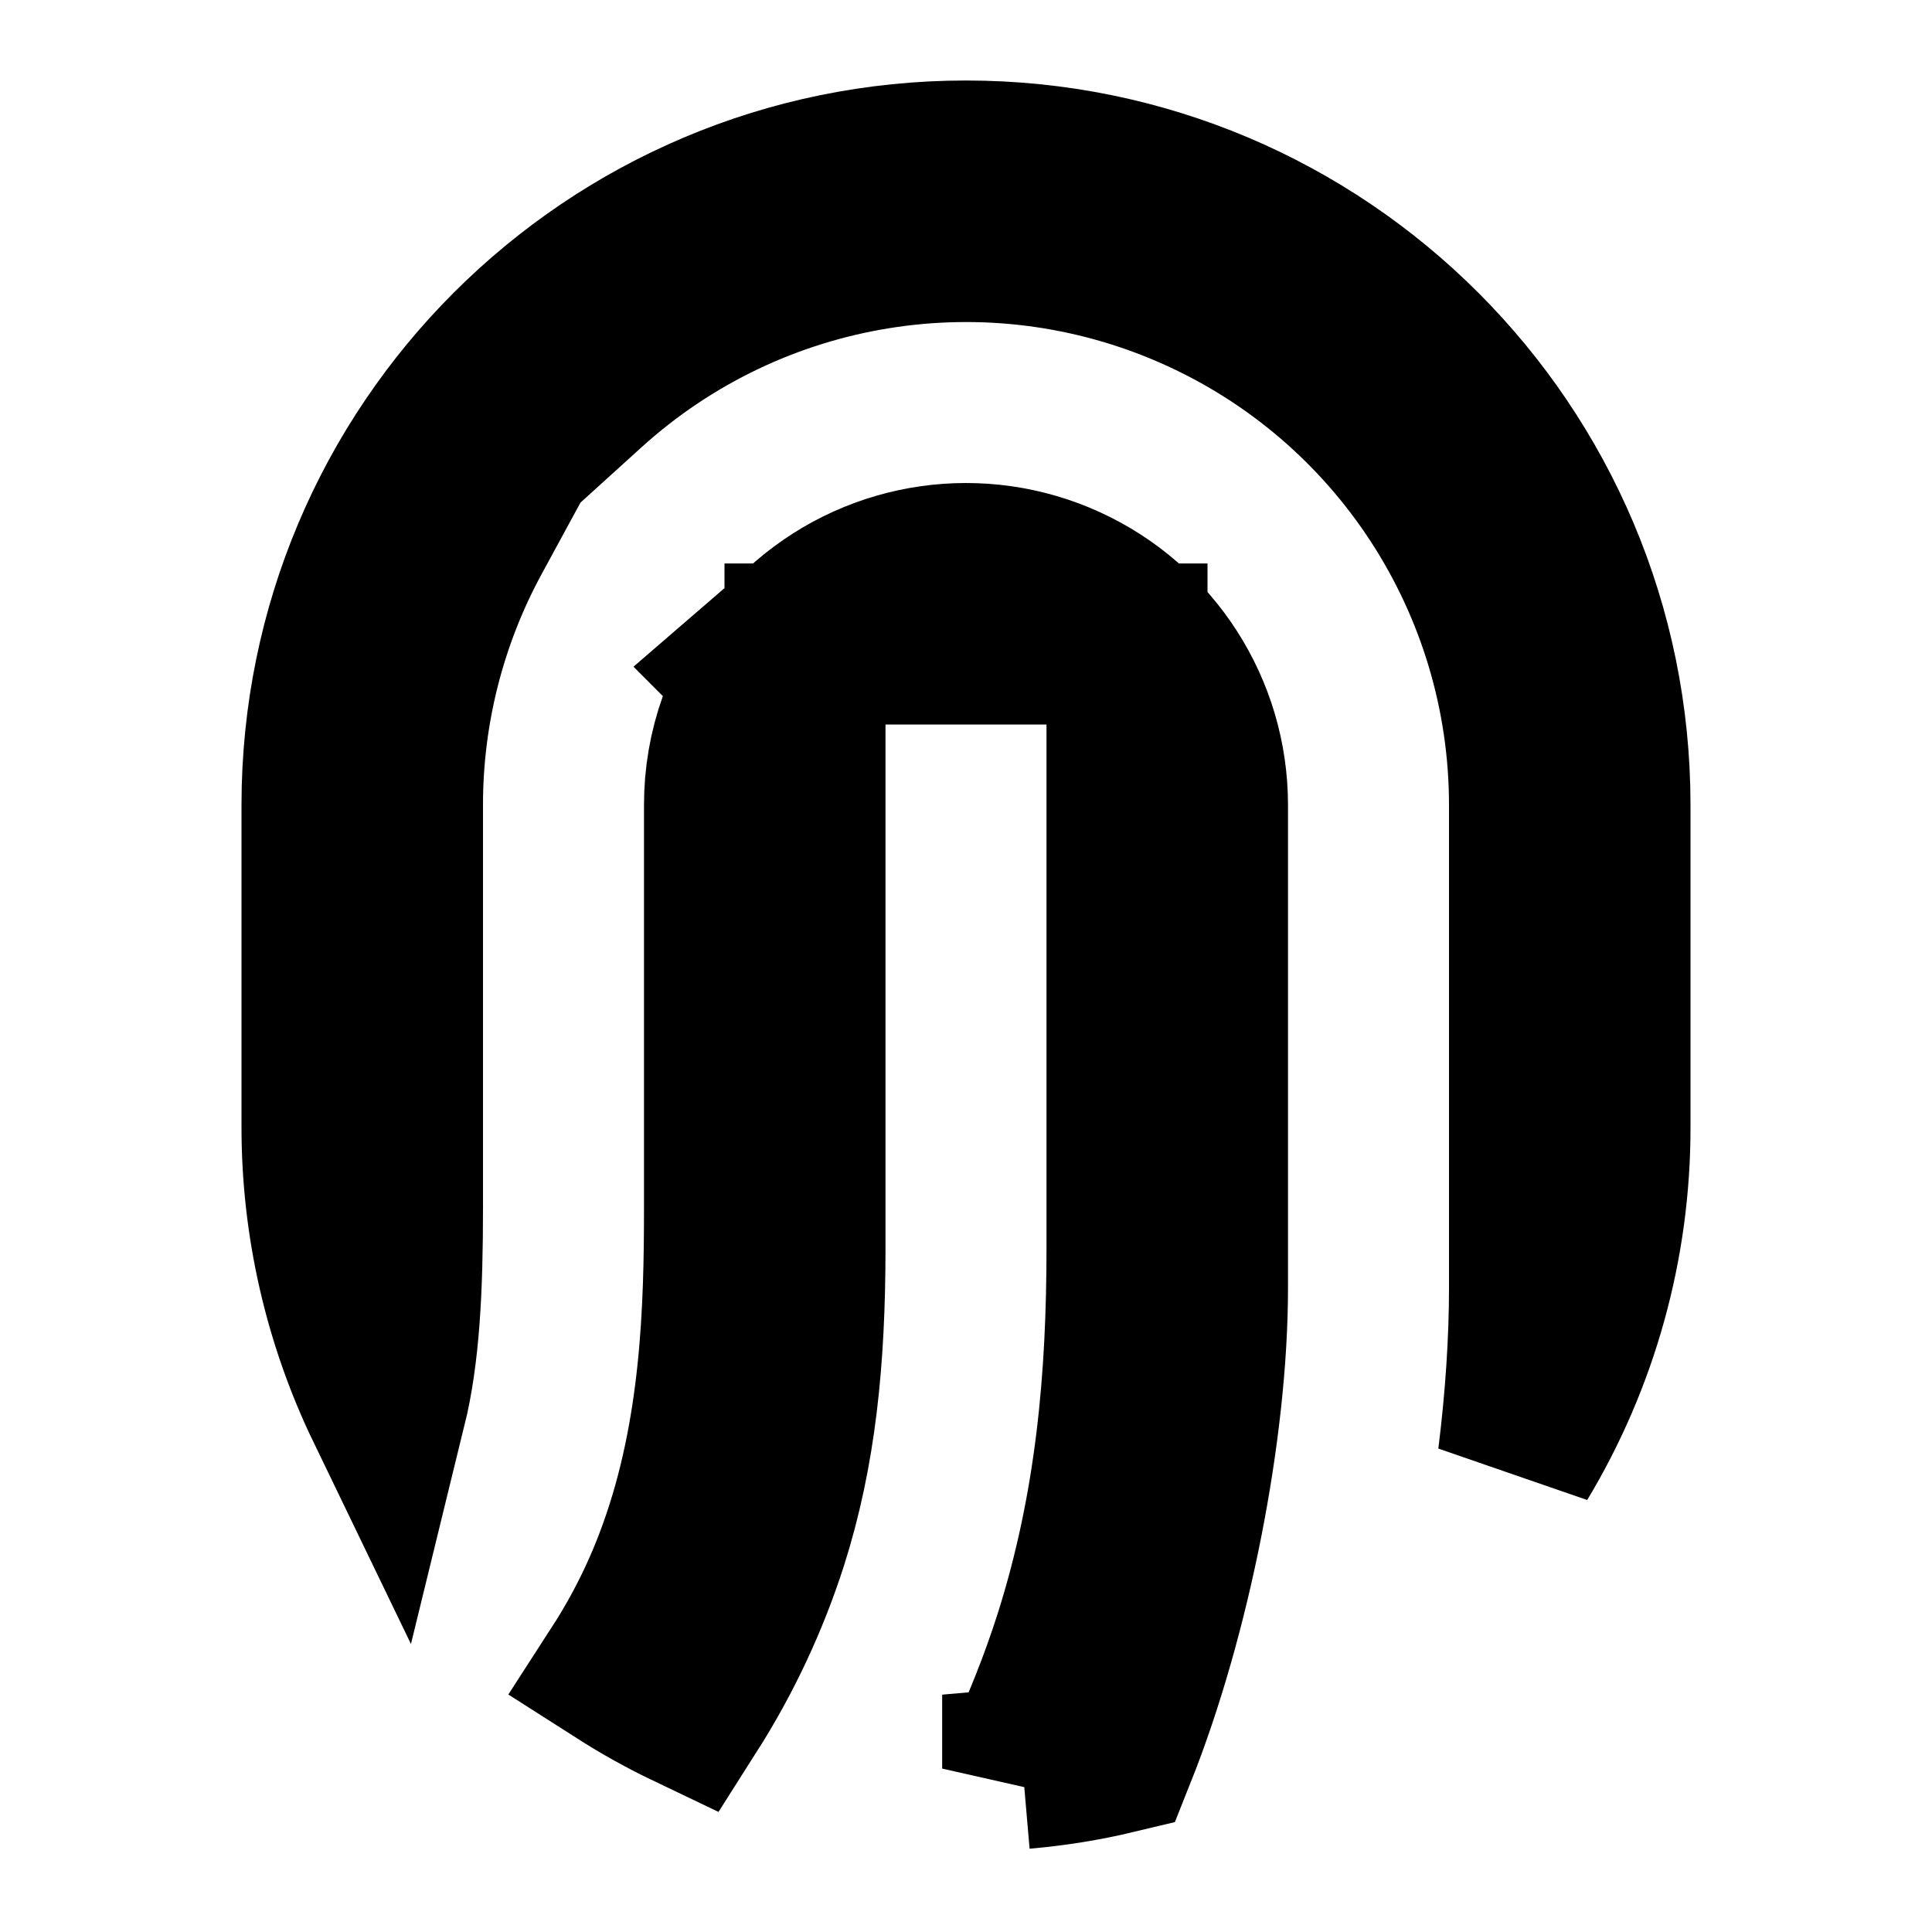
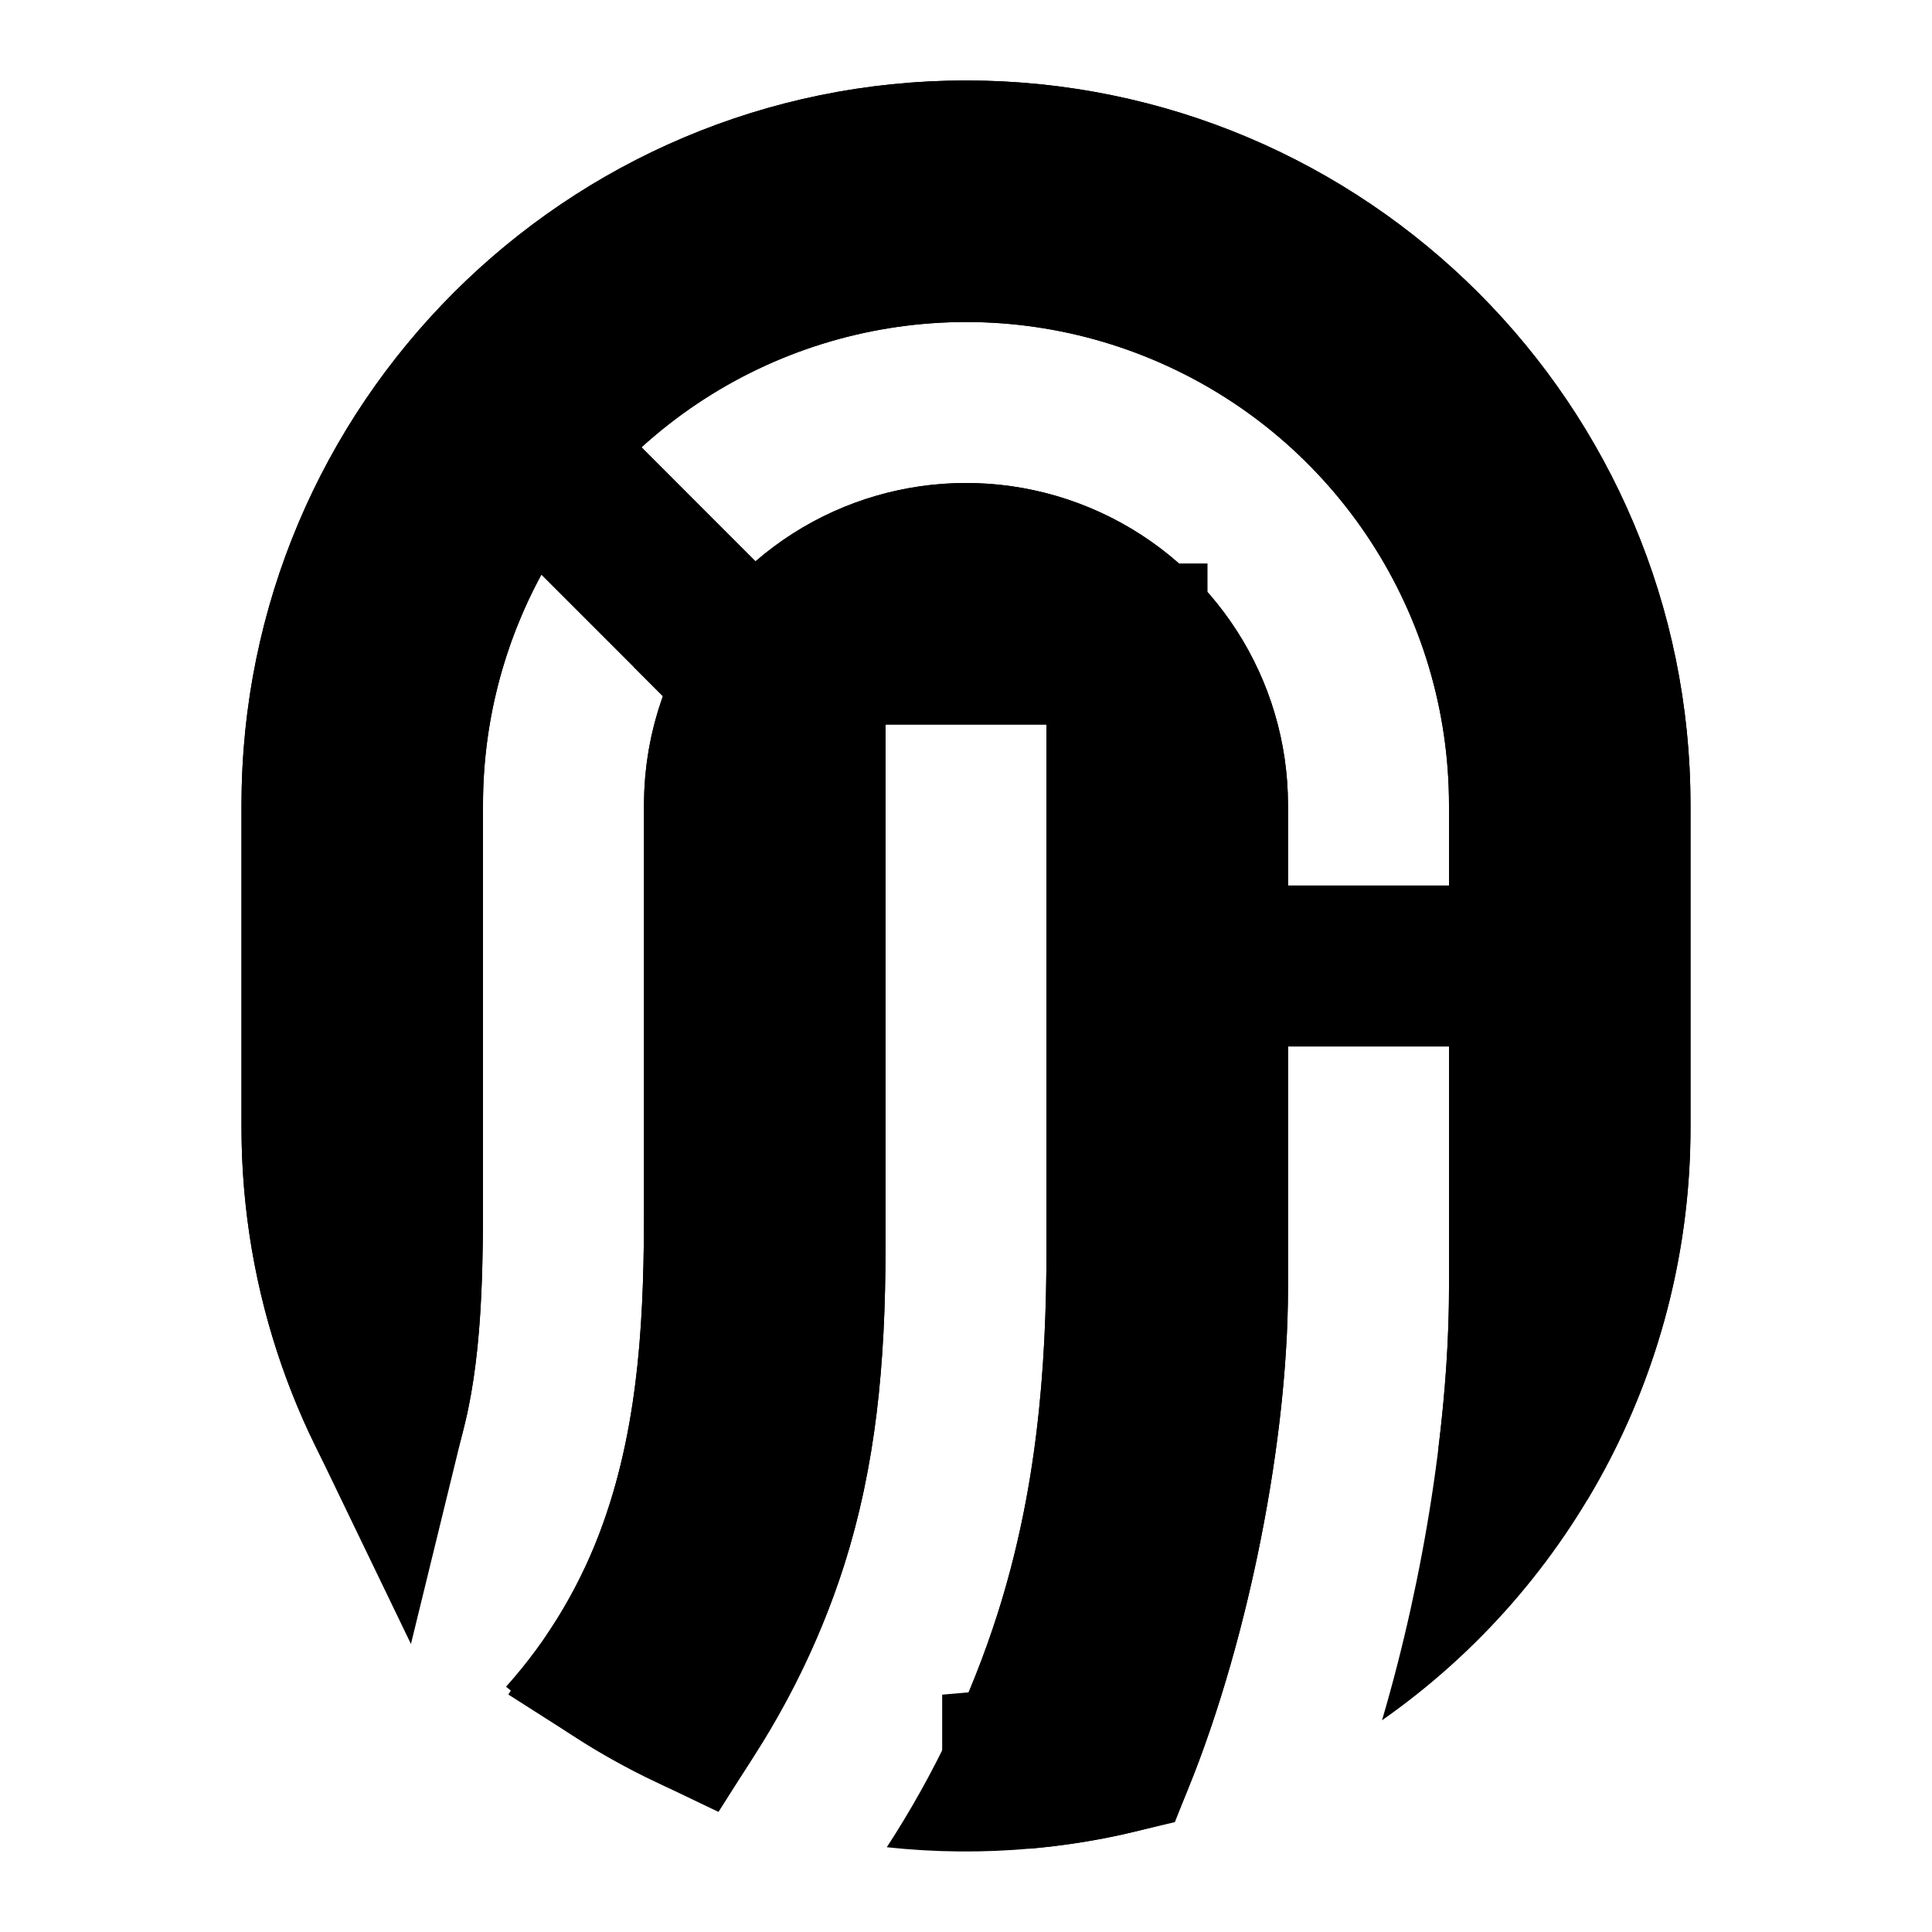
<svg xmlns="http://www.w3.org/2000/svg" width="24" height="24" fill="none">
-   <path fill="currentColor" stroke="currentColor" stroke-width="2" d="m6.52 5.52-.035-.035-.639 1.176A7 7 0 0 0 5 10v5c0 1.018-.04 1.814-.204 2.483A8 8 0 0 1 4 14v-4a8 8 0 1 1 16 0v4a7.96 7.96 0 0 1-1.14 4.118c.092-.74.14-1.457.14-2.118v-6A7 7 0 0 0 7.298 4.815zm6.184 16.45a13 13 0 0 0 .64-1.614c.523-1.645.656-3.247.656-4.856V8h-4v7.5c0 1.39-.117 2.54-.468 3.644a9 9 0 0 1-.975 2.08 8 8 0 0 1-.857-.476 7.2 7.2 0 0 0 .732-1.484C8.961 17.794 9 16.258 9 15v-5a3 3 0 0 1 .175-1.014l.215-.597-.053-.053.703-.607A3 3 0 0 1 15 10v6c0 1.739-.456 4.065-1.142 5.783q-.563.135-1.154.186Z" />
+   <path fill="currentColor" d="M12 1a9 9 0 0 0-9 9v4c0 2.078.704 3.991 1.887 5.515.336-.4.563-.824.722-1.266C5.945 17.316 6 16.247 6 15v-5c0-1.036.263-2.01.725-2.861l1.51 1.51A4 4 0 0 0 8 10v5c0 1.253-.045 2.634-.509 3.926a6.1 6.1 0 0 1-1.205 2.027 9 9 0 0 0 2.643 1.51c.763-1.063 1.248-2.049 1.556-3.016.394-1.24.515-2.502.515-3.947V9h2v6.5c0 1.555-.129 3.043-.61 4.553a12 12 0 0 1-1.374 2.894 9.1 9.1 0 0 0 3.573-.325C15.434 20.746 16 18.026 16 16v-3h2v3c0 1.593-.302 3.57-.832 5.37A8.99 8.99 0 0 0 21 14v-4a9 9 0 0 0-9-9M9.386 6.972 7.97 5.555A6 6 0 0 1 18 10v1h-2v-1a4 4 0 0 0-6.614-3.028" />
+   <path stroke="currentColor" stroke-width="2" d="m6.52 5.52-.035-.035-.639 1.176A7 7 0 0 0 5 10v5c0 1.018-.04 1.814-.204 2.483A8 8 0 0 1 4 14v-4a8 8 0 1 1 16 0v4a7.96 7.96 0 0 1-1.14 4.118c.092-.74.14-1.457.14-2.118v-6A7 7 0 0 0 7.298 4.815zm6.184 16.45a13 13 0 0 0 .64-1.614c.523-1.645.656-3.247.656-4.856V8h-4v7.5c0 1.39-.117 2.54-.468 3.644a9 9 0 0 1-.975 2.08 8 8 0 0 1-.857-.476 7.2 7.2 0 0 0 .732-1.484C8.961 17.794 9 16.258 9 15v-5a3 3 0 0 1 .175-1.014l.215-.597-.053-.053.703-.607A3 3 0 0 1 15 10v6c0 1.739-.456 4.065-1.142 5.783q-.563.135-1.154.186Z" />
</svg>
